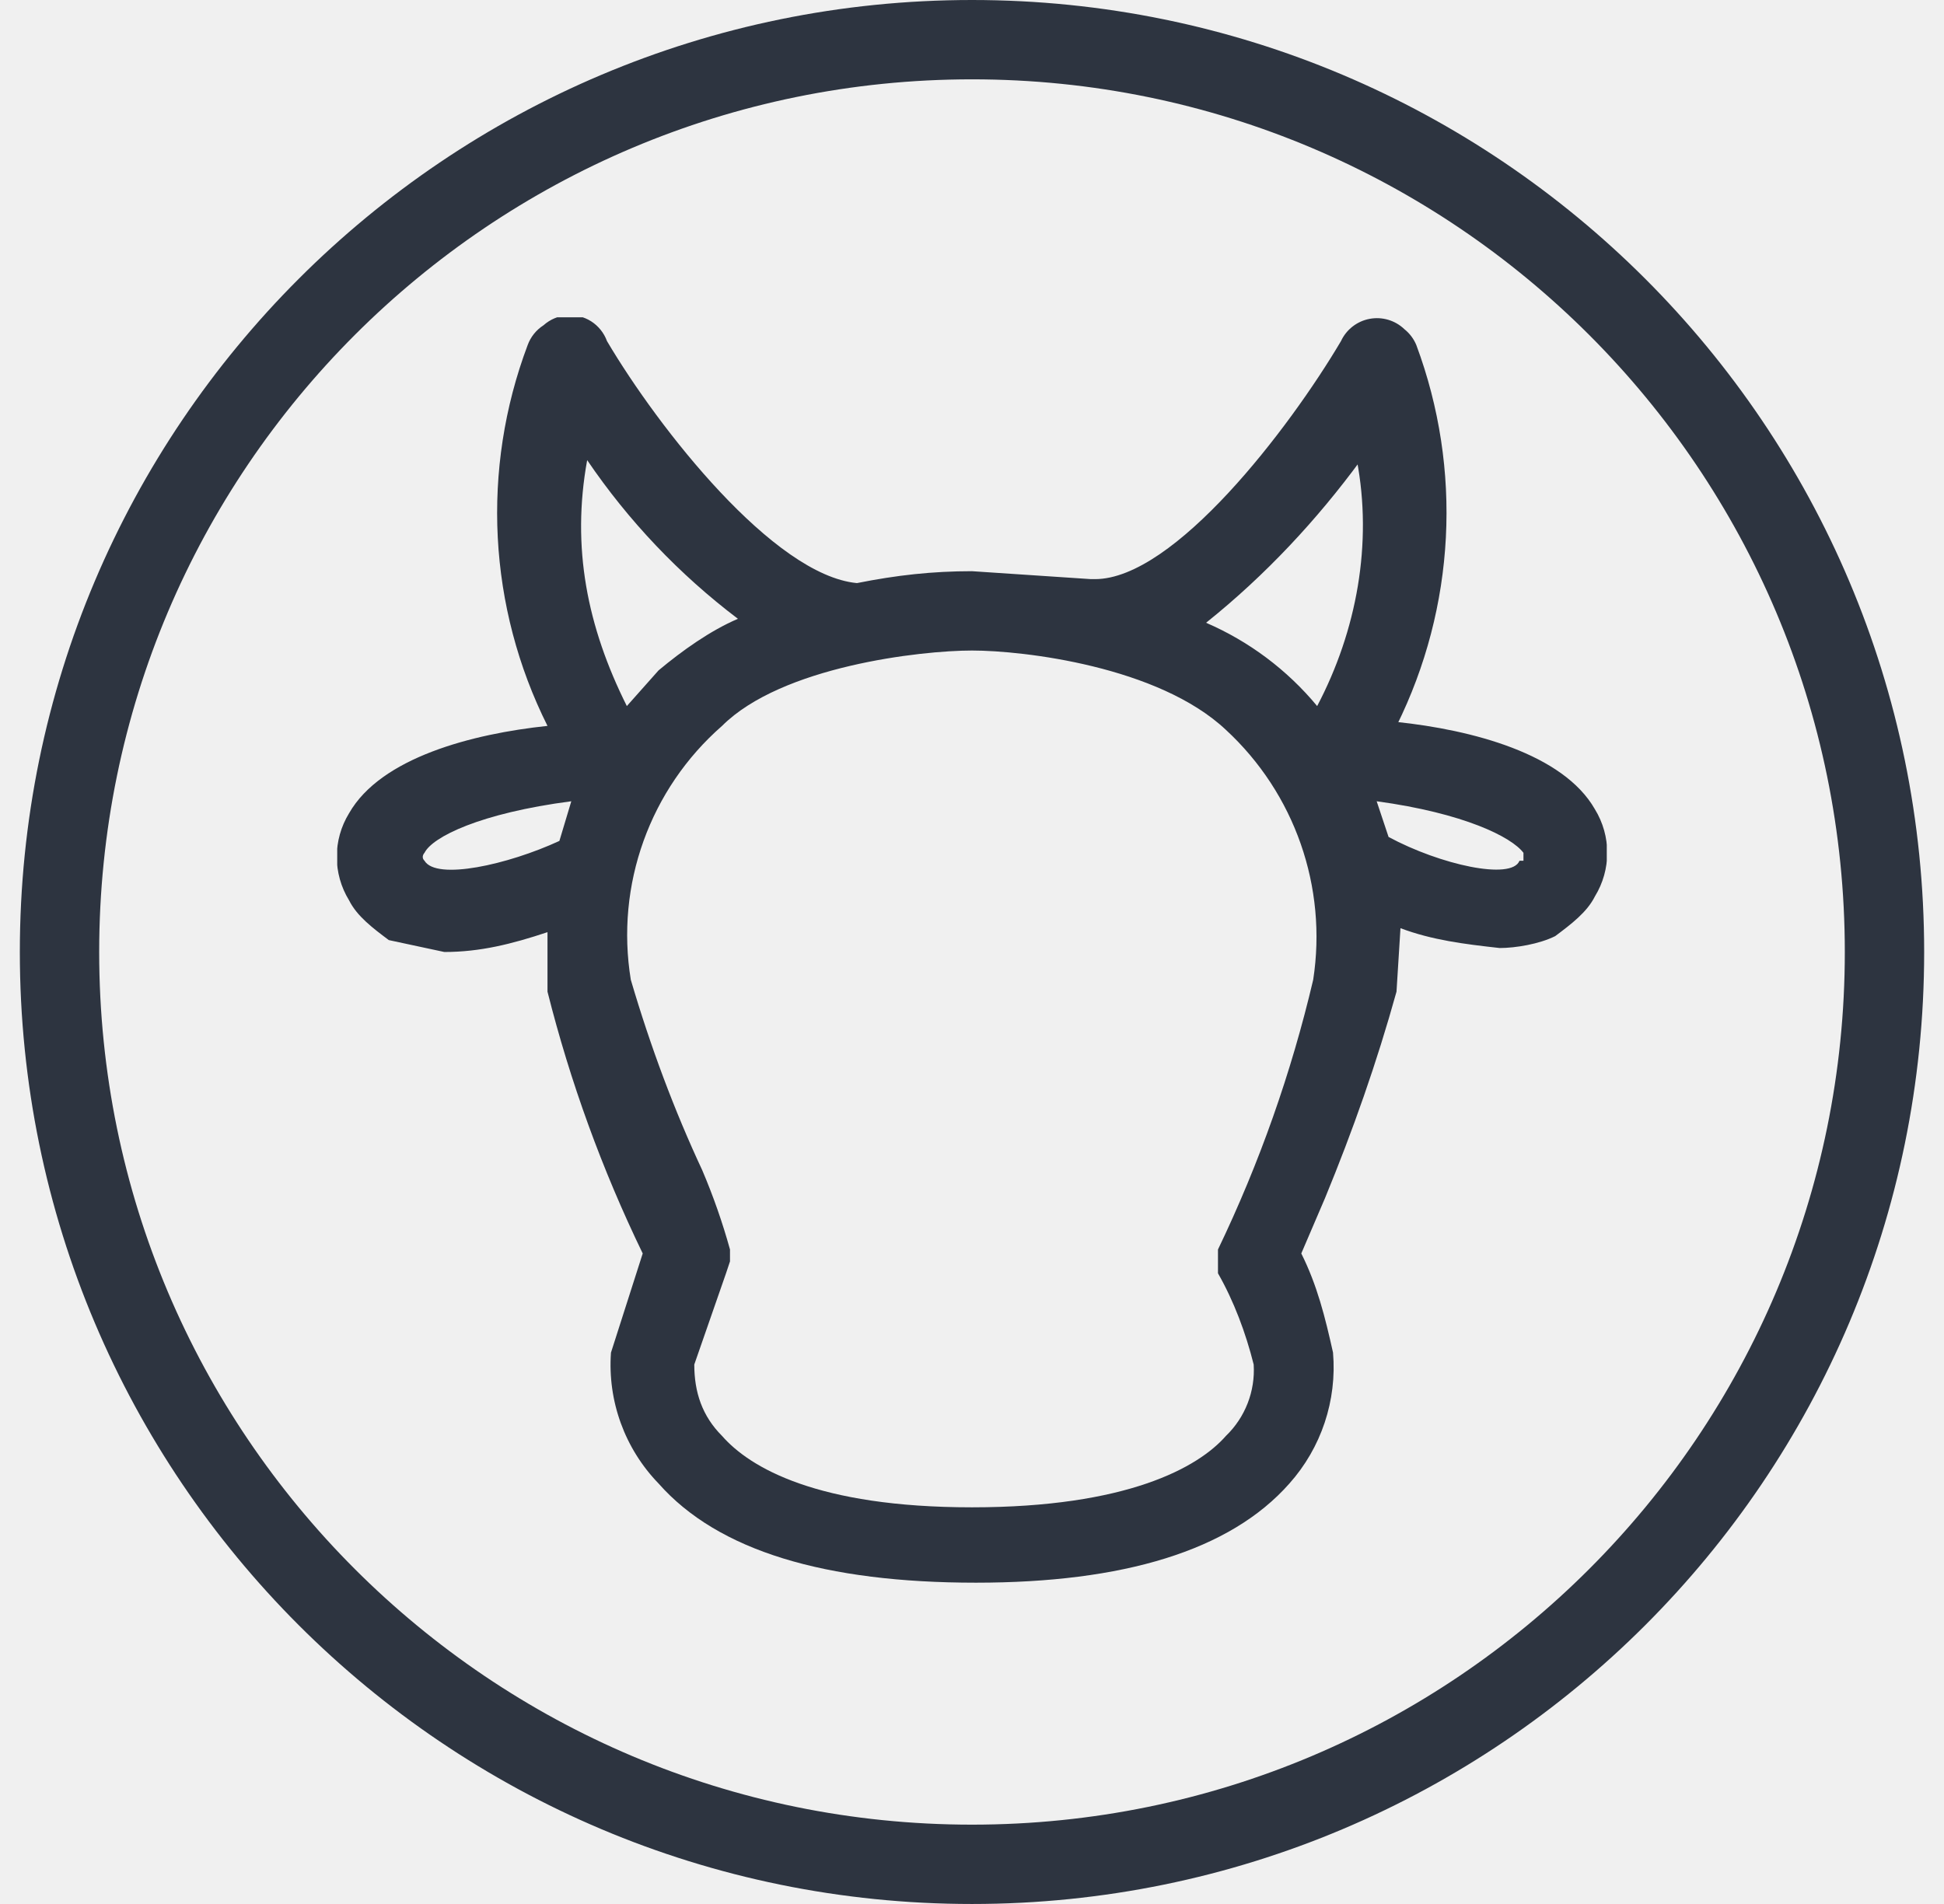
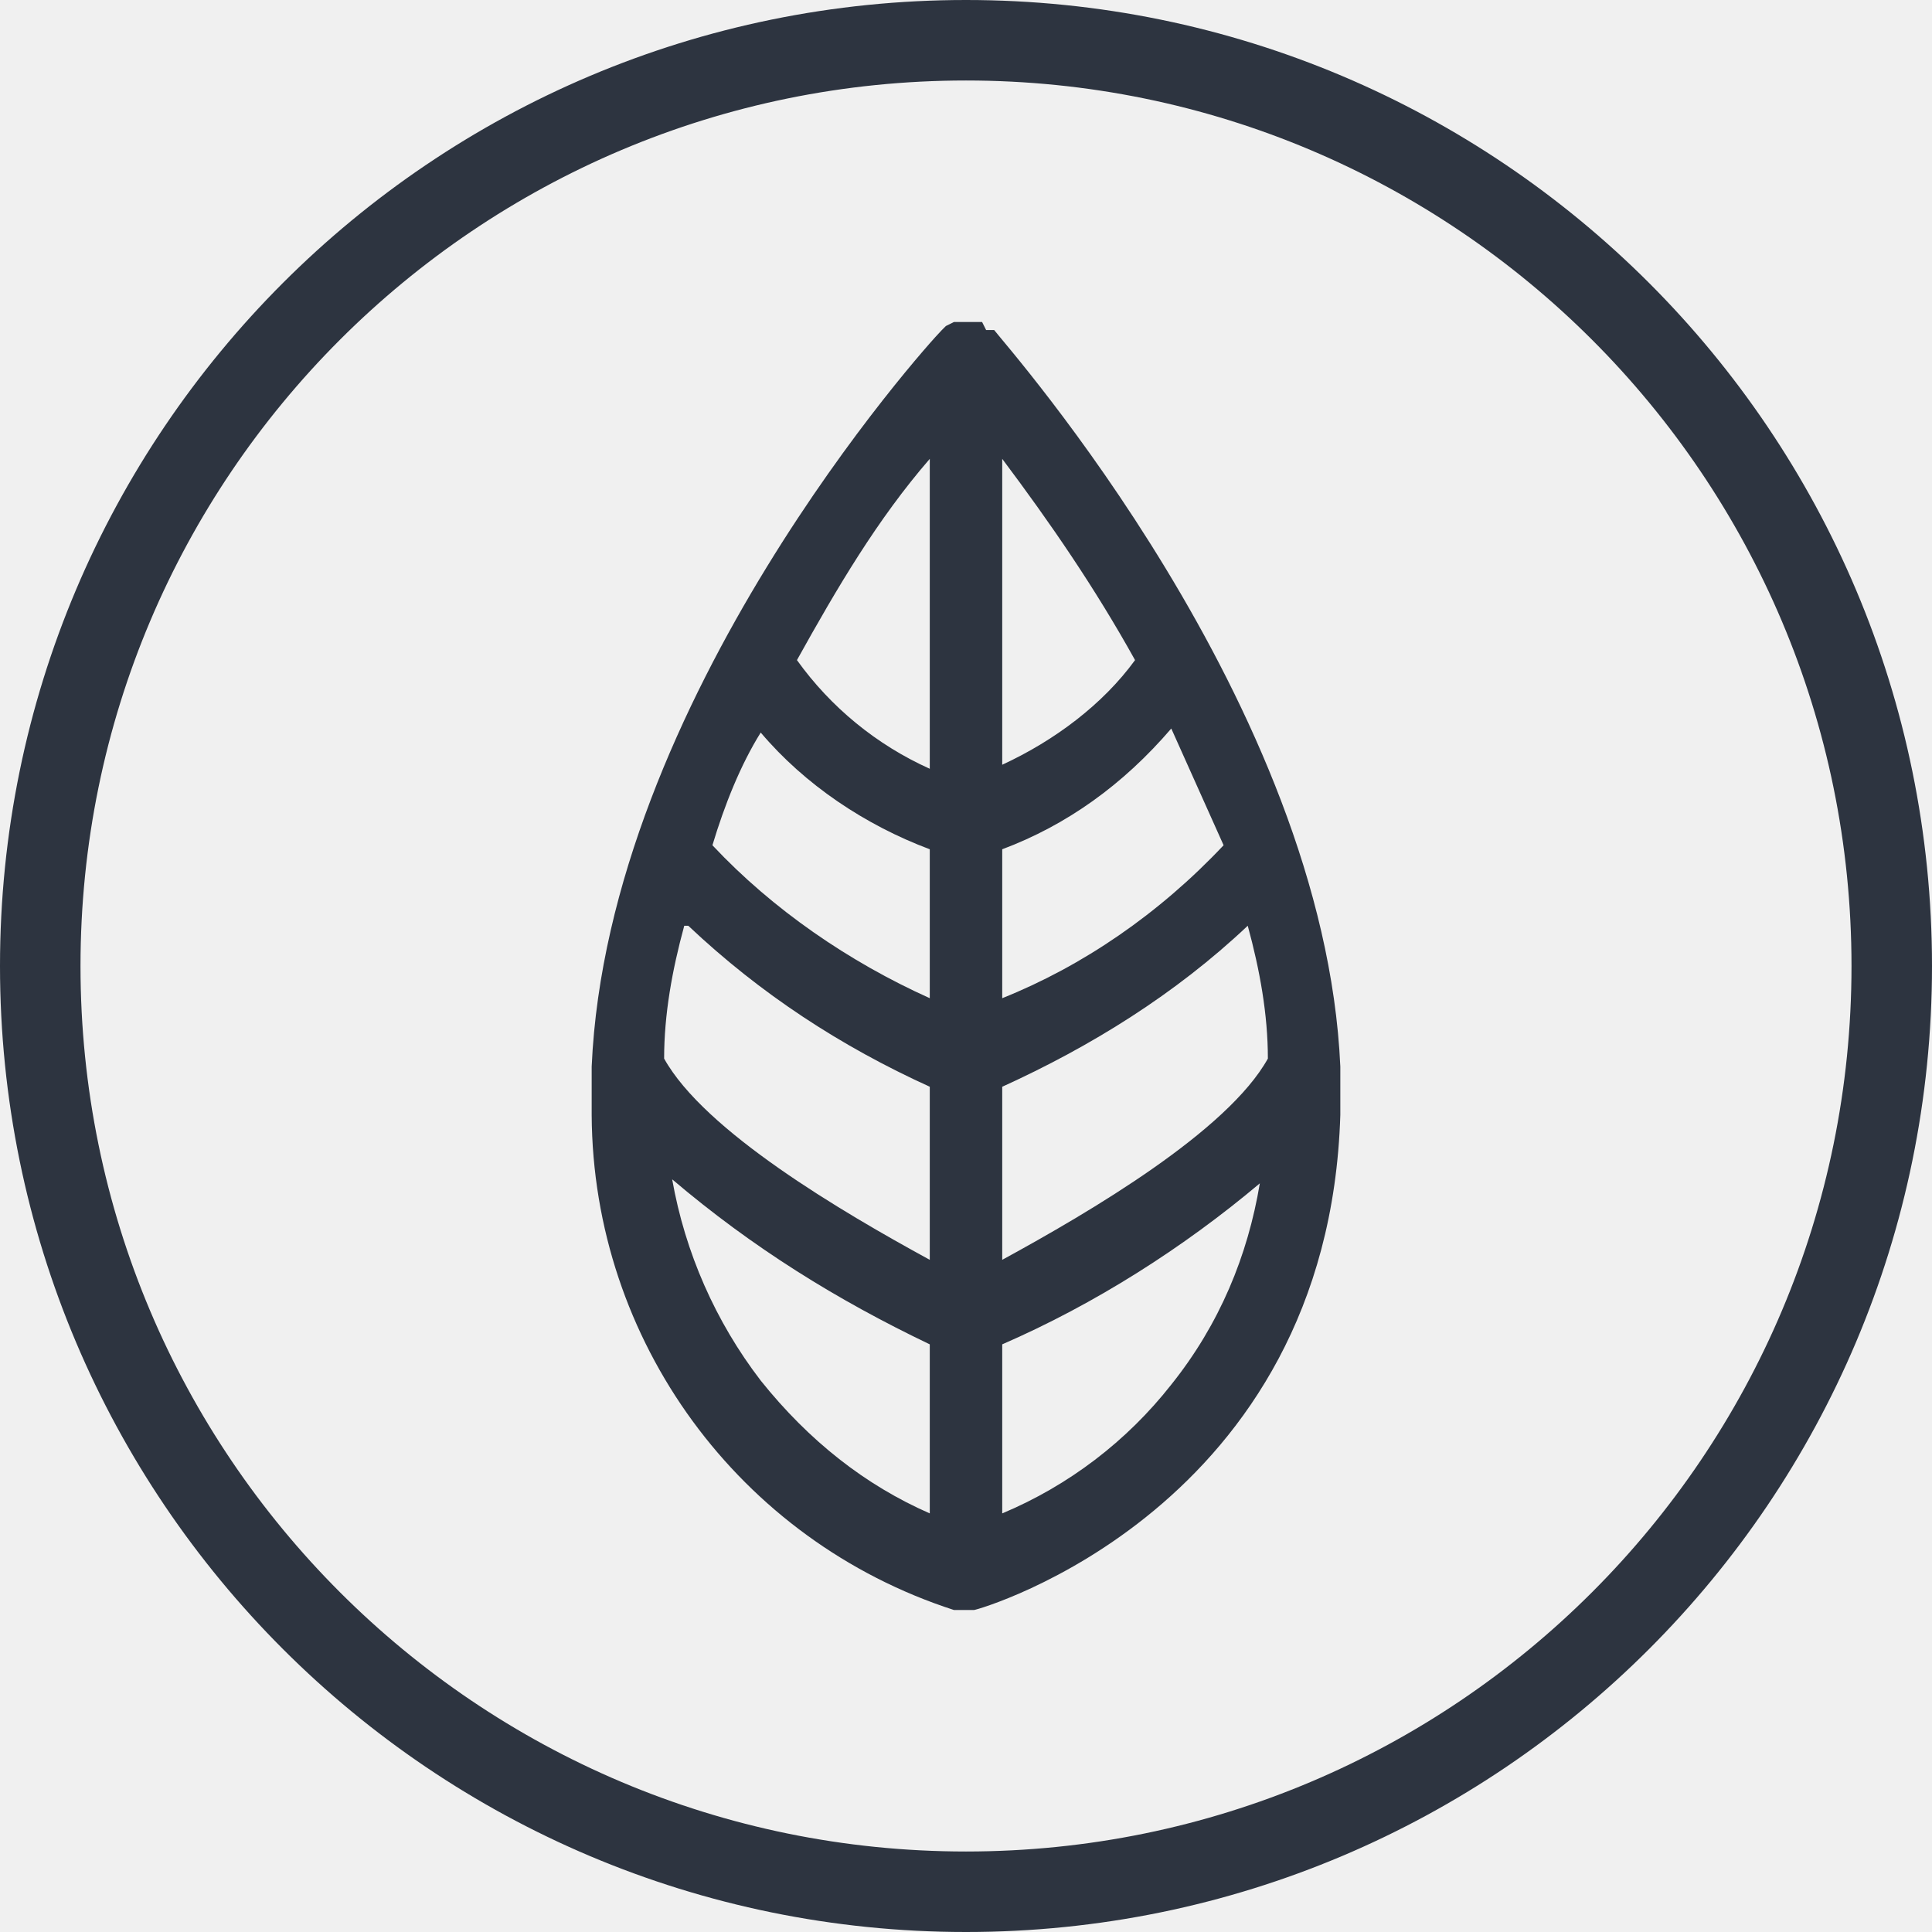
- <svg xmlns="http://www.w3.org/2000/svg" width="49" height="48" viewBox="0 0 49 48" fill="none">
-   <circle cx="24.5" cy="24" r="23" stroke="#2D3440" stroke-width="2" />
-   <g clip-path="url(#a)">
-     <path d="M35.2 18.3a12.1 12.1 0 0 0 .5-9.6 1 1 0 0 0-.3-.4 1 1 0 0 0-1.6.3c-1.3 2.2-4.2 6-6.2 6h-.1l-3-.2c-1 0-1.9.1-2.9.3-2.1-.2-5-3.9-6.3-6.1a1 1 0 0 0-.4-.5 1 1 0 0 0-1.2.1 1 1 0 0 0-.4.5 12 12 0 0 0 .5 9.6c-1.9.2-4.2.8-5 2.2a2.1 2.1 0 0 0 0 2.2c.2.4.6.7 1 1l1.4.3c.9 0 1.7-.2 2.6-.5V25a34.4 34.4 0 0 0 2.4 6.6l-.8 2.5a4.3 4.3 0 0 0 1.2 3.3c1.5 1.7 4.2 2.5 8 2.5 3.7 0 6.4-.8 7.9-2.5a4.4 4.4 0 0 0 1.1-3.3c-.2-.9-.4-1.7-.8-2.5l.6-1.4c.7-1.7 1.3-3.4 1.8-5.2l.1-1.6c.8.3 1.6.4 2.5.5.4 0 1-.1 1.4-.3.4-.3.8-.6 1-1a2.1 2.1 0 0 0 0-2.2c-.8-1.4-3.1-2-5-2.2Zm-1-6.7c.4 2.1 0 4.3-1 6.2a7.5 7.5 0 0 0-2.8-2.1c1.5-1.2 2.8-2.6 3.9-4.1Zm-19.4 0a17 17 0 0 0 3.8 4c-.7.3-1.4.8-2 1.3l-.8.9c-1-2-1.4-4-1-6.2Zm-4.1 10.1c-.1-.1 0-.2 0-.2.2-.4 1.4-1 3.7-1.3l-.3 1c-1.3.6-3.1 1-3.4.5Zm22.4 3a33.3 33.3 0 0 1-2.4 6.8v.6c.4.7.7 1.5.9 2.3a2.3 2.3 0 0 1-.7 1.8c-.7.8-2.5 1.8-6.4 1.8-3.9 0-5.6-1-6.3-1.8-.5-.5-.7-1.1-.7-1.8l.8-2.3.1-.3v-.3a16 16 0 0 0-.7-2c-.7-1.5-1.3-3.1-1.8-4.8a7 7 0 0 1 2.3-6.4c1.5-1.5 5-1.9 6.3-1.9 1.3 0 4.7.4 6.4 2a7.1 7.1 0 0 1 2.2 6.3Zm5.2-3c-.2.5-2 .1-3.3-.6l-.3-.9c2.2.3 3.4.9 3.7 1.3v.2Z" fill="#2D3440" />
-   </g>
-   <defs>
-     <clipPath id="a">
-       <path fill="#fff" d="M8.5 8h32v32h-32z" />
-     </clipPath>
-   </defs>
+ <svg xmlns="http://www.w3.org/2000/svg" width="48" height="48" viewBox="0 0 48 48" fill="none">
+   <circle cx="24" cy="24" r="23" stroke="#2D3440" stroke-width="2" />
+   <path d="M33.3 26.5c-.4-9-8.3-17.9-8.6-18.3h-.2l-.1-.2h-.7l-.2.1-.1.1c-.4.4-8.3 9.2-8.7 18.3v1.2a13 13 0 0 0 9 12.3h.5c.1 0 8.8-2.5 9.1-12.3v-1.2ZM17.1 23c1.8 1.7 3.8 3 6 4v4.3c-2.2-1.2-5.6-3.2-6.6-5 0-1.1.2-2.2.5-3.3Zm1.8-4.8c1.1 1.3 2.6 2.3 4.2 2.9v3.7c-2-.9-3.9-2.2-5.4-3.8.3-1 .7-2 1.2-2.8ZM30.4 21c-1.6 1.7-3.5 3-5.5 3.8v-3.7c1.6-.6 3-1.6 4.2-3l1.3 2.9Zm-5.5-2v-7.6c1.2 1.6 2.3 3.2 3.3 5-.8 1.1-2 2-3.3 2.6Zm0 12.3v-4.3c2.2-1 4.3-2.3 6.1-4 .3 1.1.5 2.2.5 3.3-1 1.8-4.4 3.8-6.6 5Zm-1.8-12.2a8.2 8.2 0 0 1-3.3-2.7c1-1.8 2-3.5 3.3-5v7.7Zm-6.4 10.2c2 1.7 4.1 3 6.4 4.1v4.2c-1.6-.7-3-1.8-4.2-3.3a11.5 11.5 0 0 1-2.2-5Zm8.2 8.3v-4.2c2.3-1 4.5-2.4 6.4-4-.3 1.8-1 3.5-2.2 5a10.5 10.5 0 0 1-4.2 3.2Z" fill="#2D3440" />
</svg>
